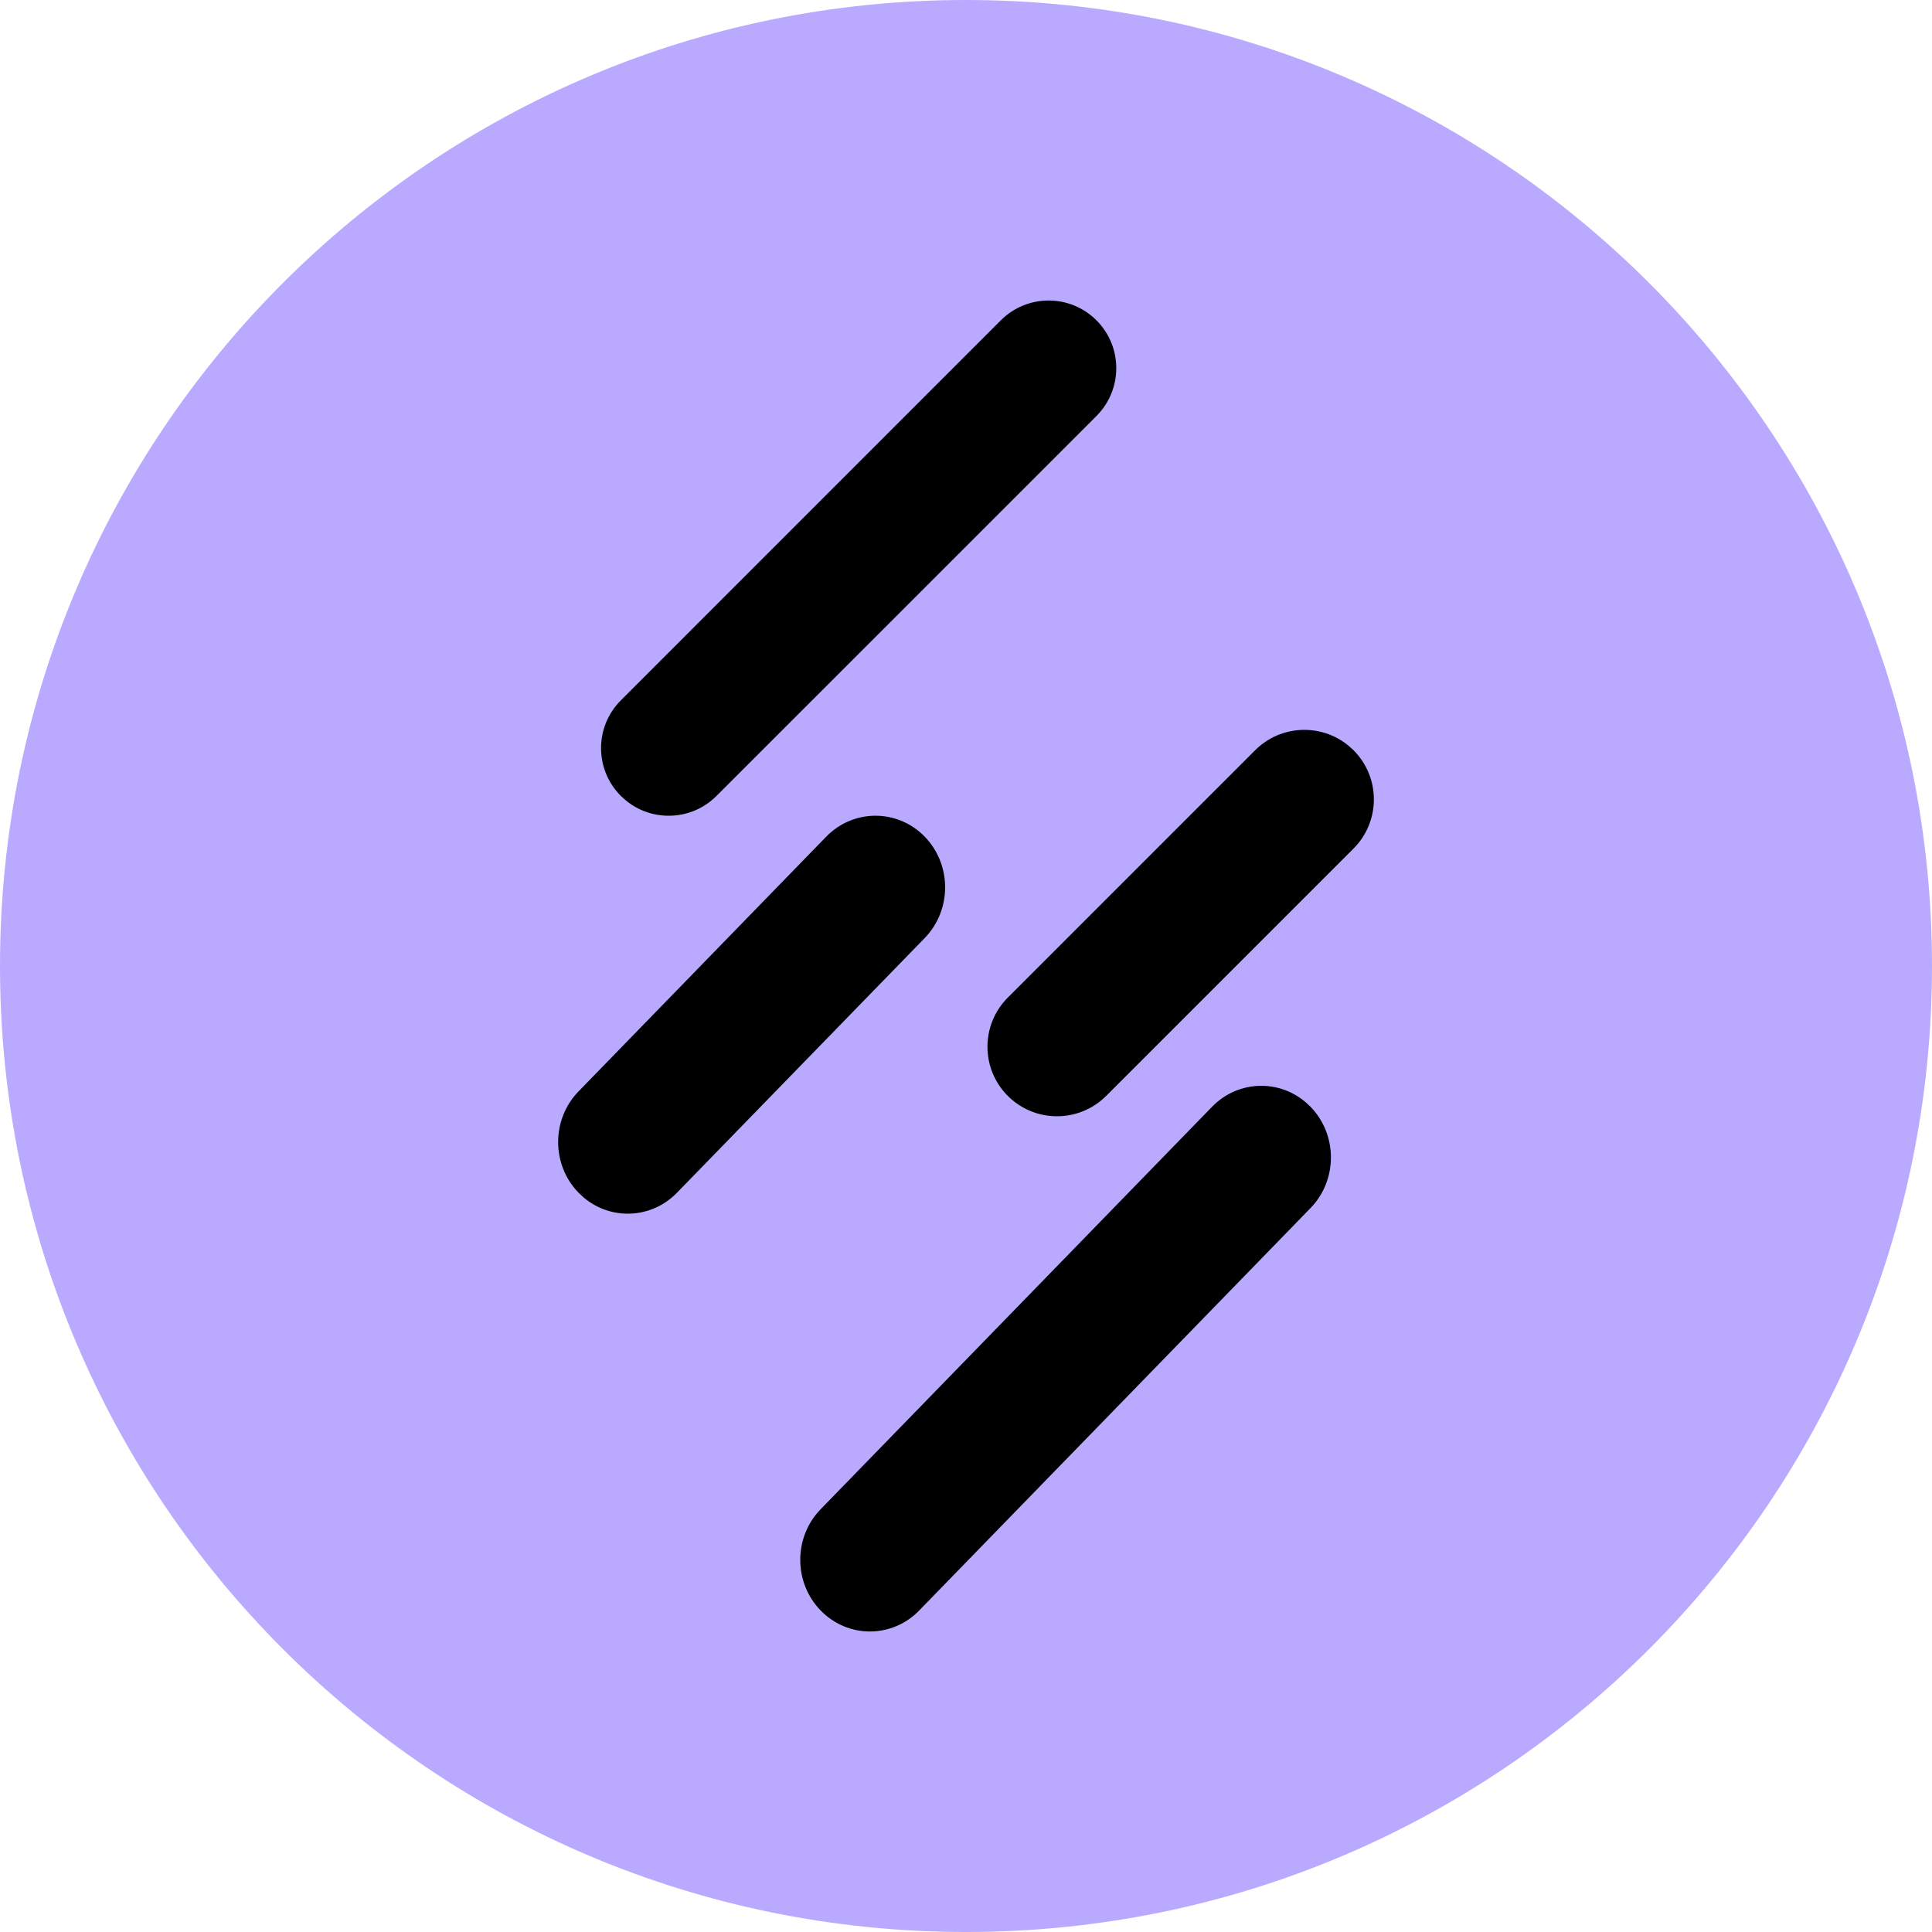
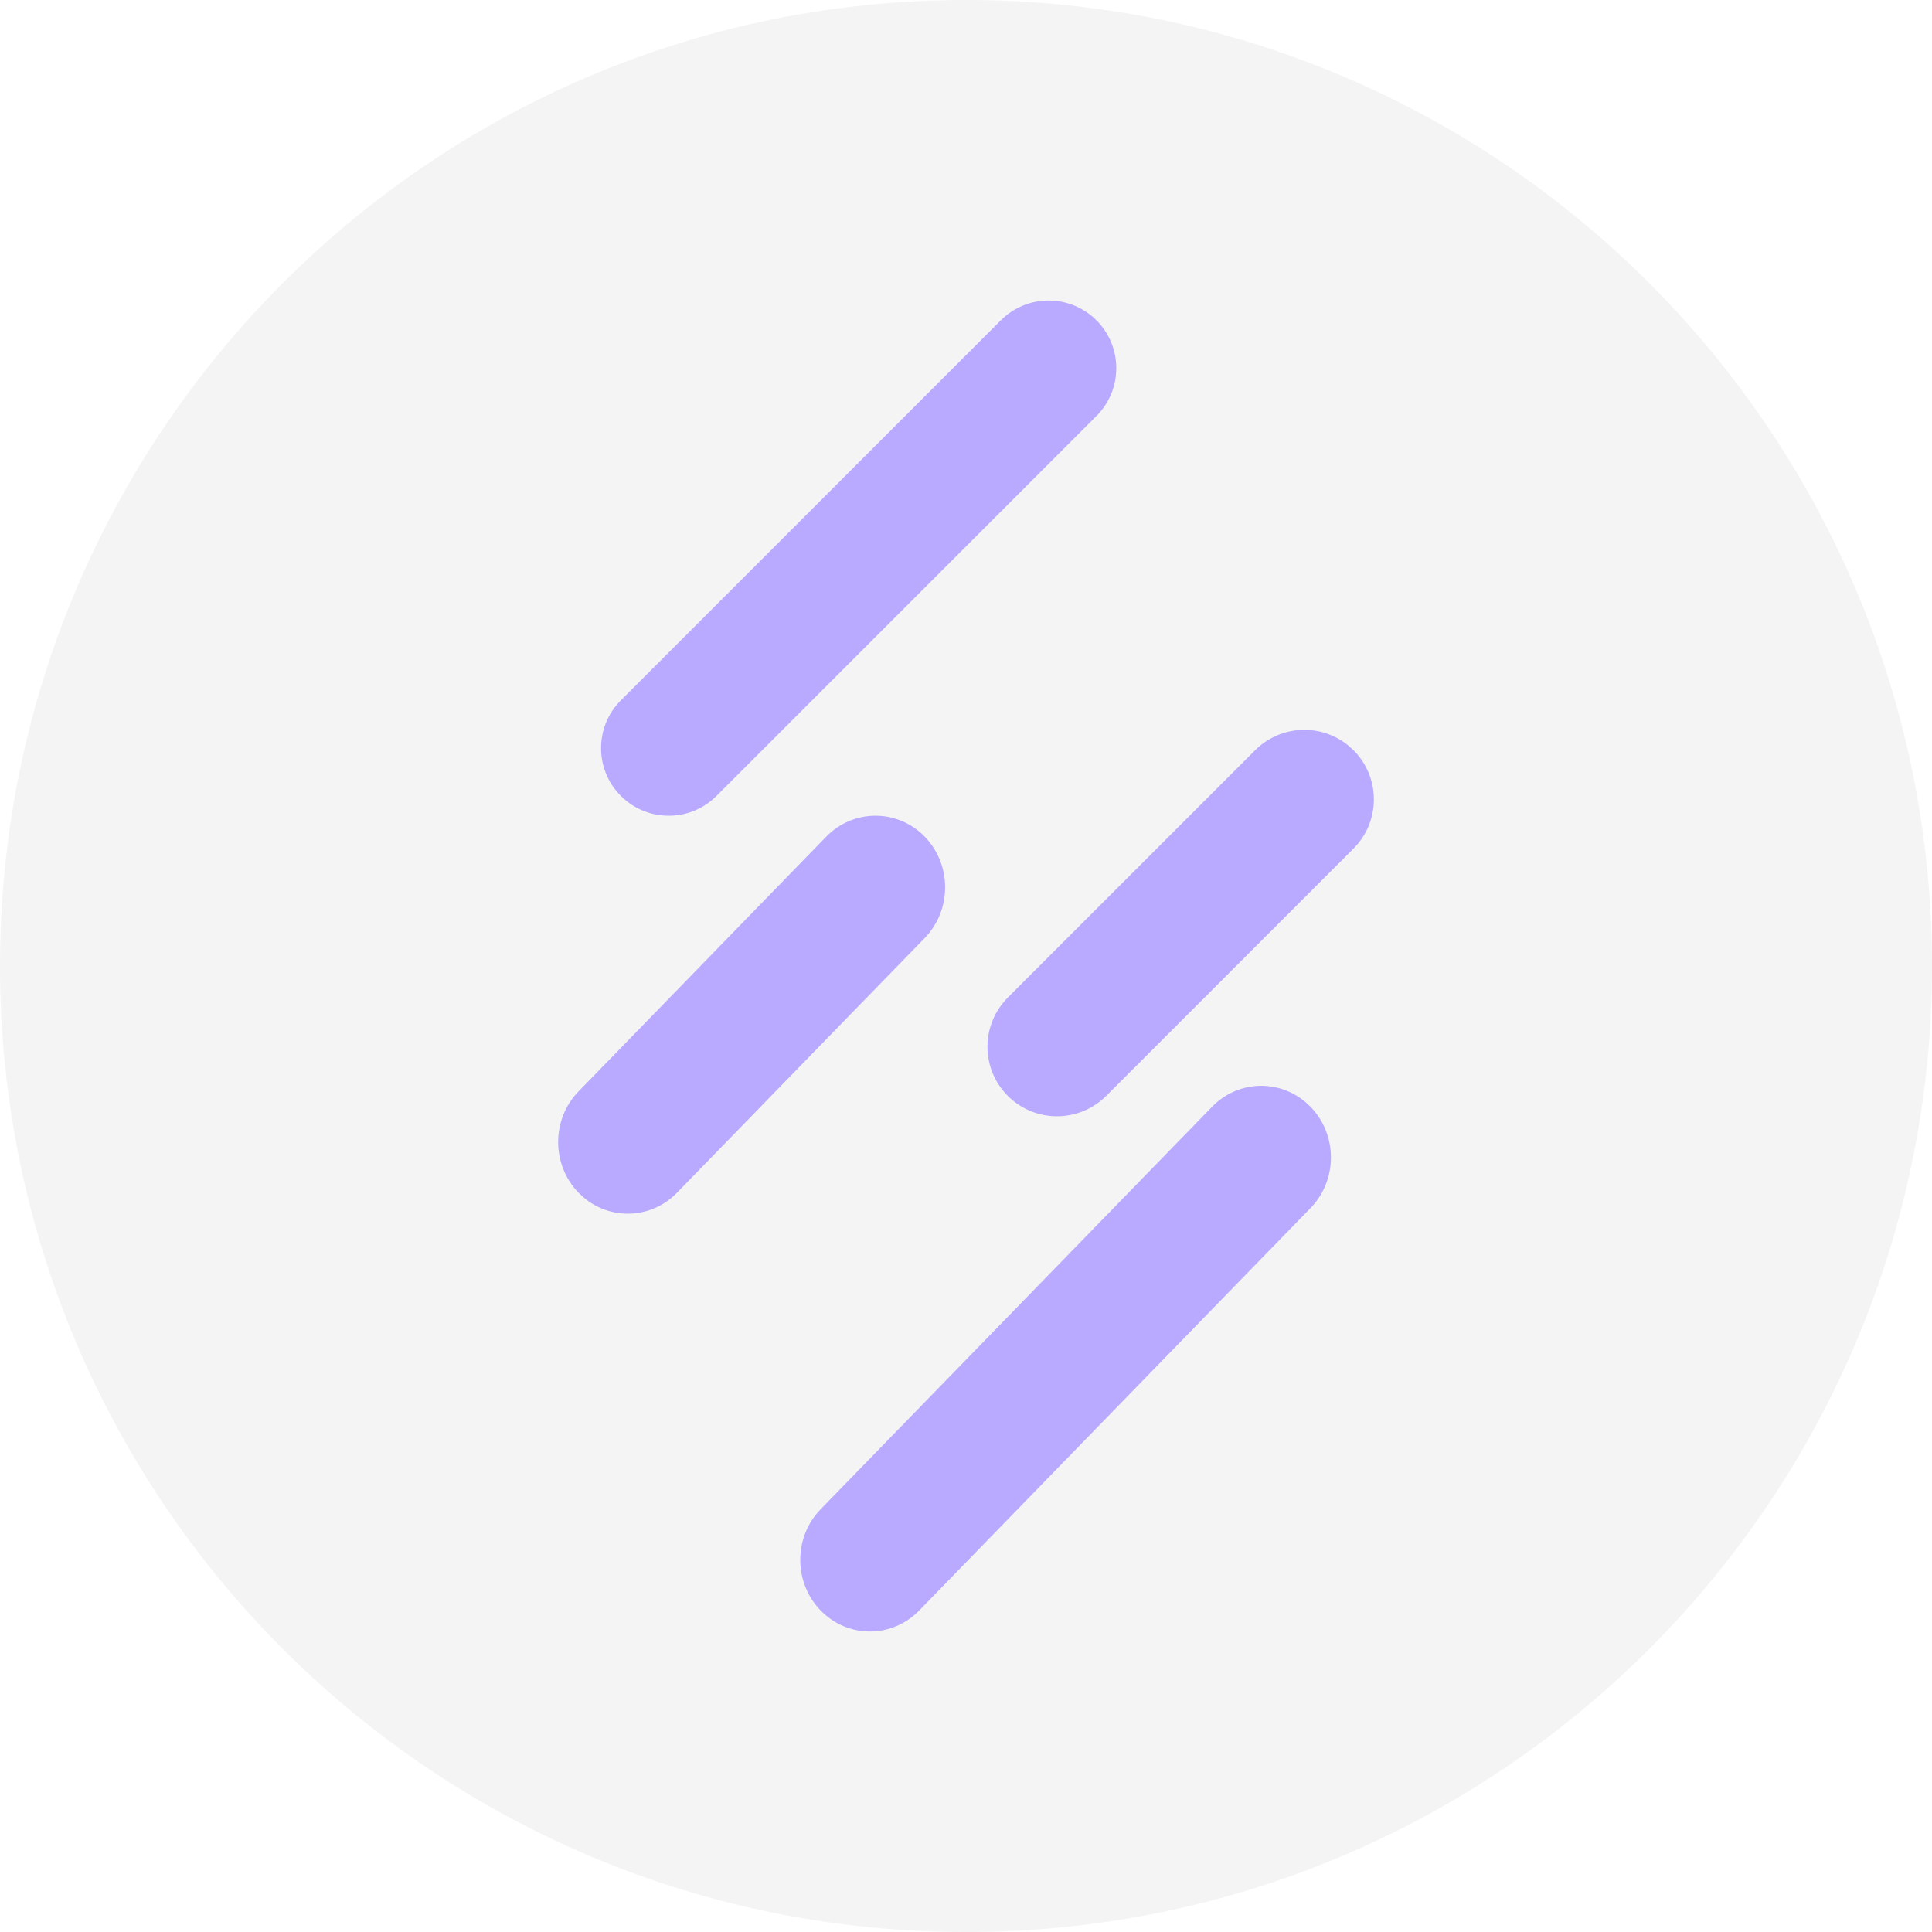
<svg xmlns="http://www.w3.org/2000/svg" width="45px" height="45px" viewBox="0 0 45 45" version="1.1">
-   <g id="S_SUTER" stroke="none" stroke-width="1" fill="none" fill-rule="evenodd">
-     <g id="multi-collateral-dai-dai-logo-3" fill="#B9AAFF" fill-rule="nonzero">
-       <path d="M22.5,0 C34.928,0 45,10.074 45,22.5 C45,34.928 34.928,45 22.5,45 C10.074,45 0,34.927 0,22.5 C0,10.074 10.074,0 22.5,0 Z" id="路径" />
+   <g id="SUTER" stroke="none" stroke-width="1" fill="none" fill-rule="evenodd">
+     <g id="multi-collateral-dai-dai-logo-3">
+       <path d="M22.5,0 C34.928,0 45,10.074 45,22.5 C45,34.928 34.928,45 22.5,45 C10.074,45 0,34.927 0,22.5 C0,10.074 10.074,0 22.5,0 Z" id="路径" fill="#F4F4F4" fill-rule="nonzero" />
+       <path d="M30.409,25.671 L30.525,25.779 C31.158,26.431 31.158,27.487 30.525,28.138 L21.409,37.512 C20.776,38.163 19.749,38.163 19.115,37.512 C18.481,36.86 18.481,35.804 19.115,35.152 L28.231,25.779 C28.827,25.166 29.772,25.13 30.409,25.671 Z M21.539,19.488 C22.172,20.14 22.172,21.196 21.539,21.848 L15.769,27.78 C15.173,28.393 14.228,28.43 13.591,27.889 L13.475,27.78 C12.842,27.129 12.842,26.072 13.475,25.421 L19.244,19.488 C19.878,18.837 20.906,18.837 21.539,19.488 Z M31.41,17.369 L31.526,17.474 C32.158,18.107 32.158,19.132 31.526,19.765 L25.765,25.526 C25.132,26.158 24.107,26.158 23.474,25.526 C22.842,24.893 22.842,23.868 23.474,23.235 L29.235,17.474 C29.83,16.879 30.774,16.844 31.41,17.369 Z M25.539,7.461 C26.154,8.077 26.154,9.074 25.539,9.689 L16.688,18.539 C16.11,19.118 15.192,19.152 14.574,18.641 L14.461,18.539 C13.846,17.924 13.846,16.927 14.461,16.312 L23.311,7.461 C23.926,6.846 24.923,6.846 25.539,7.461 Z" id="形状结合" fill="#B9AAFF" />
    </g>
-     <path d="M30.409,25.671 L30.525,25.779 C31.158,26.431 31.158,27.487 30.525,28.138 L21.409,37.512 C20.776,38.163 19.749,38.163 19.115,37.512 C18.481,36.86 18.481,35.804 19.115,35.152 L28.231,25.779 C28.827,25.166 29.772,25.13 30.409,25.671 Z M21.539,19.488 C22.172,20.14 22.172,21.196 21.539,21.848 L15.769,27.78 C15.173,28.393 14.228,28.43 13.591,27.889 L13.475,27.78 C12.842,27.129 12.842,26.072 13.475,25.421 L19.244,19.488 C19.878,18.837 20.906,18.837 21.539,19.488 Z M31.41,17.369 L31.526,17.474 C32.158,18.107 32.158,19.132 31.526,19.765 L25.765,25.526 C25.132,26.158 24.107,26.158 23.474,25.526 C22.842,24.893 22.842,23.868 23.474,23.235 L29.235,17.474 C29.83,16.879 30.774,16.844 31.41,17.369 Z M25.539,7.461 C26.154,8.077 26.154,9.074 25.539,9.689 L16.688,18.539 C16.11,19.118 15.192,19.152 14.574,18.641 L14.461,18.539 C13.846,17.924 13.846,16.927 14.461,16.312 L23.311,7.461 C23.926,6.846 24.923,6.846 25.539,7.461 Z" id="形状结合" fill="#000000" />
  </g>
</svg>
